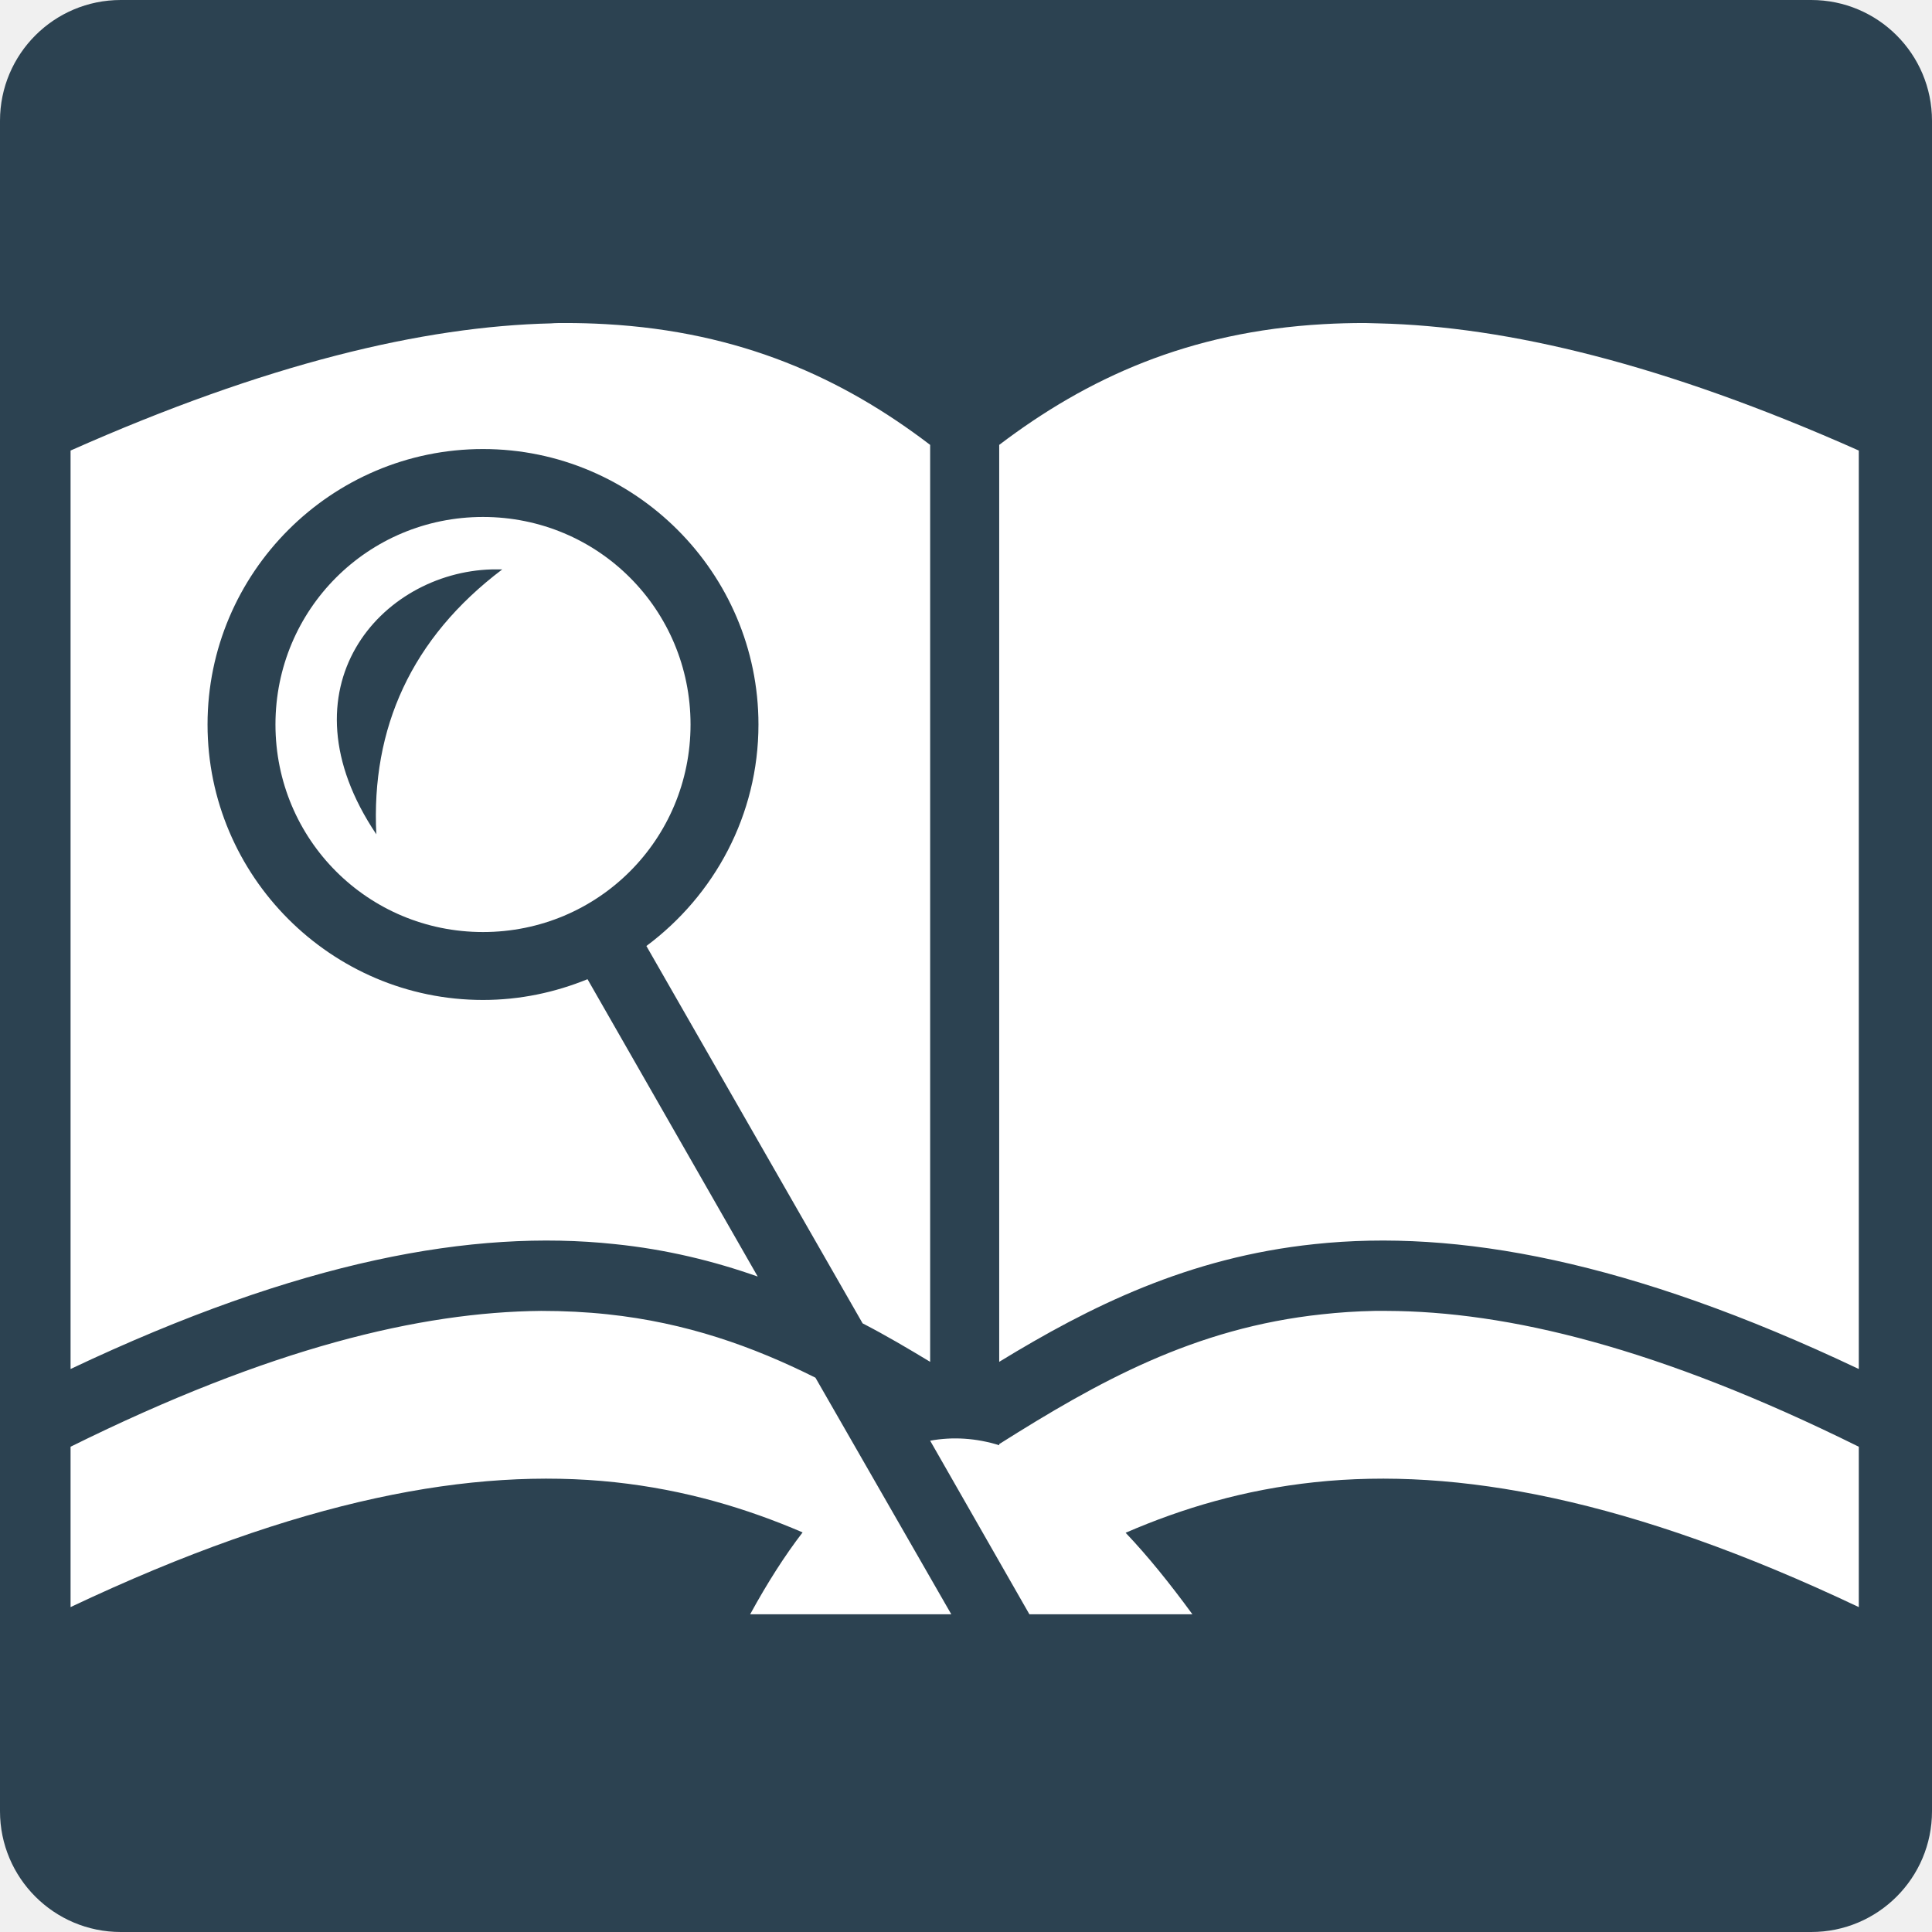
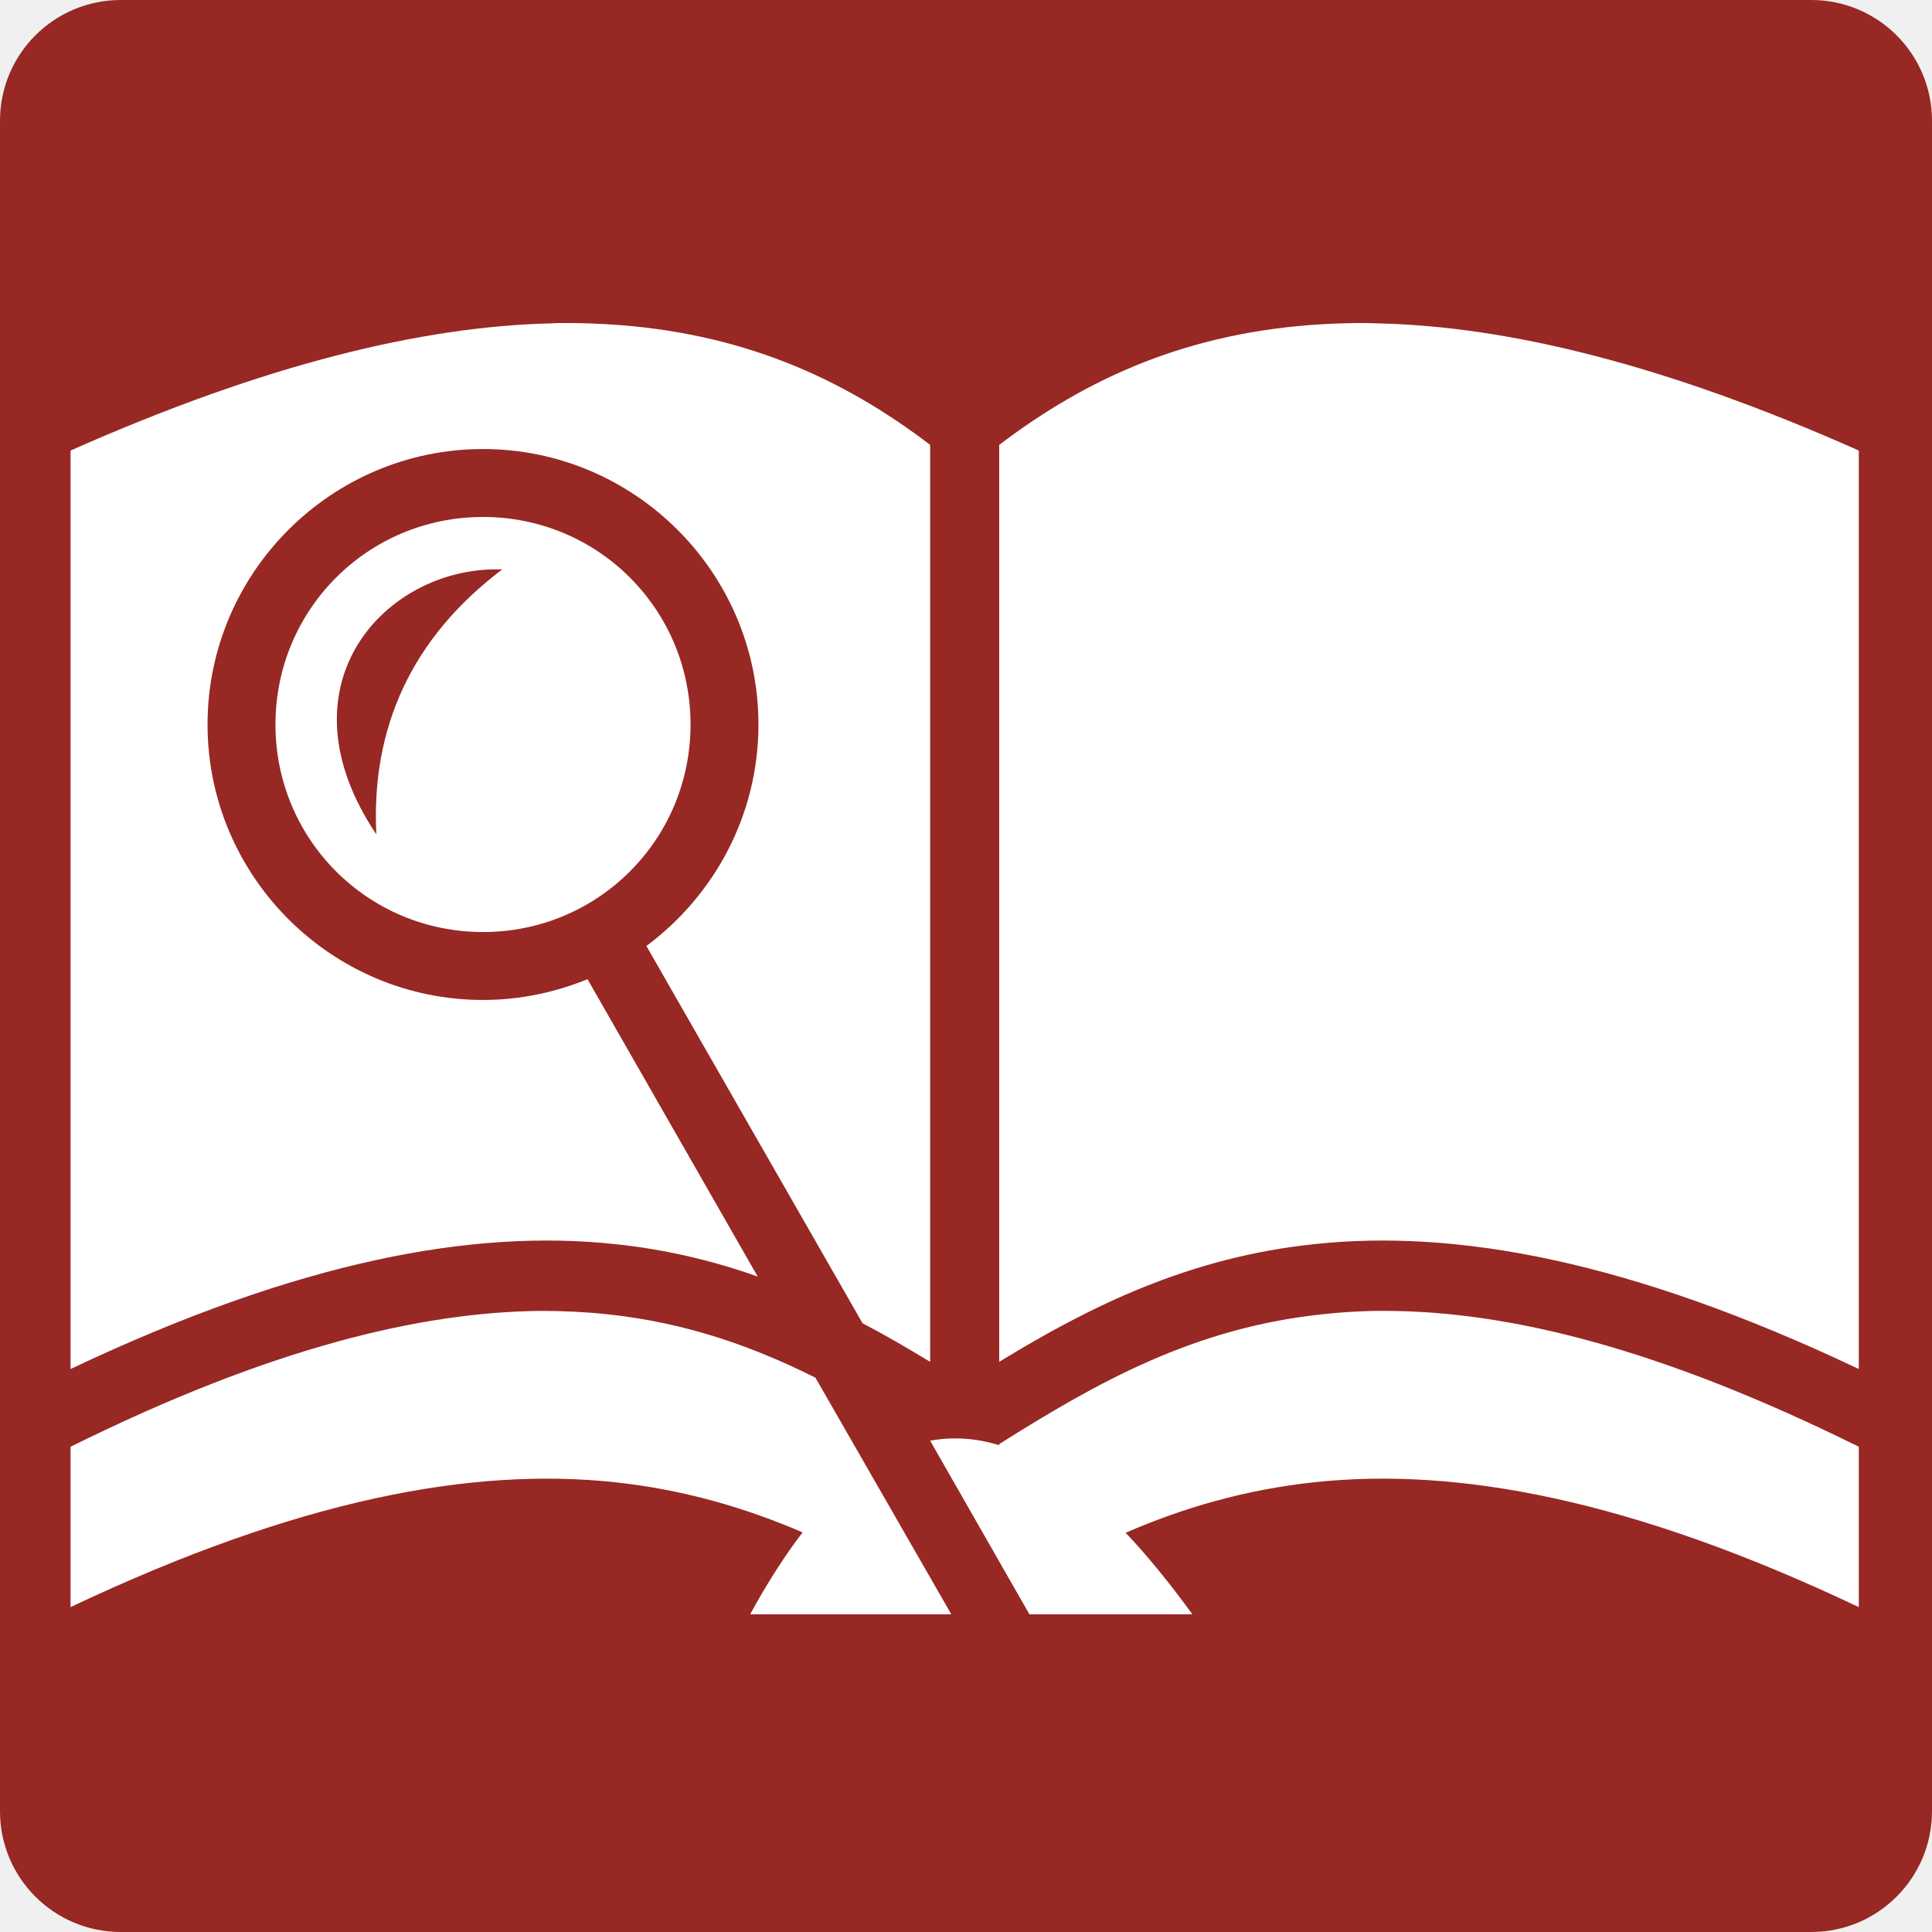
<svg xmlns="http://www.w3.org/2000/svg" viewBox="0 0 512 512" width="512" height="512">
-   <defs>
-     <filter id="shadow-2" height="300%" width="300%" x="-100%" y="-100%">
-       <feFlood flood-color="rgba(0, 0, 0, 1)" result="flood" />
-       <feComposite in="flood" in2="SourceGraphic" operator="atop" result="composite" />
-       <feGaussianBlur in="composite" stdDeviation="15" result="blur" />
-       <feOffset dx="0" dy="0" result="offset" />
-       <feComposite in="SourceGraphic" in2="offset" operator="over" />
-     </filter>
-     <filter id="shadow-3" height="300%" width="300%" x="-100%" y="-100%">
-       <feFlood flood-color="rgba(0, 0, 0, 1)" result="flood" />
-       <feComposite in="flood" in2="SourceGraphic" operator="atop" result="composite" />
-       <feGaussianBlur in="composite" stdDeviation="15" result="blur" />
-       <feOffset dx="0" dy="0" result="offset" />
-       <feComposite in="SourceGraphic" in2="offset" operator="over" />
-     </filter>
-     <filter id="shadow-4" height="300%" width="300%" x="-100%" y="-100%">
-       <feFlood flood-color="rgba(0, 0, 0, 1)" result="flood" />
-       <feComposite in="flood" in2="SourceGraphic" operator="atop" result="composite" />
-       <feGaussianBlur in="composite" stdDeviation="15" result="blur" />
-       <feOffset dx="0" dy="0" result="offset" />
-       <feComposite in="SourceGraphic" in2="offset" operator="over" />
-     </filter>
-     <radialGradient id="gradient-2">
-       <stop offset="0%" stop-color="#f8e71c" stop-opacity="1" />
-       <stop offset="100%" stop-color="#f5a623" stop-opacity="1" />
-     </radialGradient>
-     <radialGradient id="gradient-3">
-       <stop offset="0%" stop-color="#f8e71c" stop-opacity="1" />
-       <stop offset="100%" stop-color="#f5a623" stop-opacity="1" />
-     </radialGradient>
-     <radialGradient id="gradient-4">
-       <stop offset="0%" stop-color="#f8e71c" stop-opacity="1" />
-       <stop offset="100%" stop-color="#f5a623" stop-opacity="1" />
-     </radialGradient>
-   </defs>
-   <rect fill="#2c4251" fill-opacity="1" height="512" width="512" rx="32" ry="32" />
+   <rect fill="#972824" fill-opacity="1" height="512" width="512" rx="32" ry="32" />
  <g class="" transform="translate(0,0)" style="touch-action: none;">
    <path d="M149.7 85.6c-1.2 0-2.5 0-3.7.1-33.9.8-75.5 10.7-127.3 33.7v243.4c60.8-28.8 106.7-37.1 144.2-33.1 13.7 1.4 26.3 4.5 37.9 8.6l-45.1-78.8c-8.6 3.5-17.9 5.5-27.7 5.5-40.21 0-73-32.8-73-73s32.79-73 73-73c40.2 0 73 32.8 73 73 0 24-11.7 45.3-29.7 58.7l57.3 100c6.2 3.2 12.1 6.7 17.9 10.2v-243c-23.2-17.7-50.2-30-86-32-3.5-.2-7.1-.3-10.8-.3zm212 0c-3.7 0-7.4.1-10.9.3-35.8 2-62.7 14.3-86 32v243c23.9-14.6 50.1-27.7 83.6-31.2 37.5-4 83.5 4.3 144.2 33.1V119.4c-51.7-23-93.3-32.9-127.2-33.7-1.3 0-2.5-.1-3.7-.1zM128 137c-30.48 0-55 24.5-55 55s24.52 55 55 55c30.5 0 55-24.5 55-55s-24.5-55-55-55zm2.3 13.9h2.8C109 169.1 98.32 193 99.73 221.1c-26.06-38.8 1.27-69.4 30.57-70.2zm13.1 196.5c-32 .3-71.8 9.8-124.7 36v42.5c60.8-28.8 106.7-37.1 144.2-33.1 18.6 2 34.9 6.9 49.8 13.3-4.7 6.1-9.3 13.3-13.9 21.7h53.3l-36-62.7c-16.6-8.3-34.3-14.6-55.1-16.8-5.6-.6-11.5-.9-17.6-.9zm220.9 0c-4.8.1-9.4.4-13.9.9-34 3.6-59.6 18-85.6 34.4v.3c-6.1-1.9-12.3-2.3-18.3-1.2l26.3 46H316c-6-8.2-11.8-15.4-17.7-21.6 15-6.5 31.4-11.4 50.1-13.4 37.5-4 83.5 4.3 144.2 33.1v-42.5c-53.1-26.3-93.1-35.9-125.2-36h-3.1z" fill="#fff" fill-opacity="1" />
  </g>
</svg>
